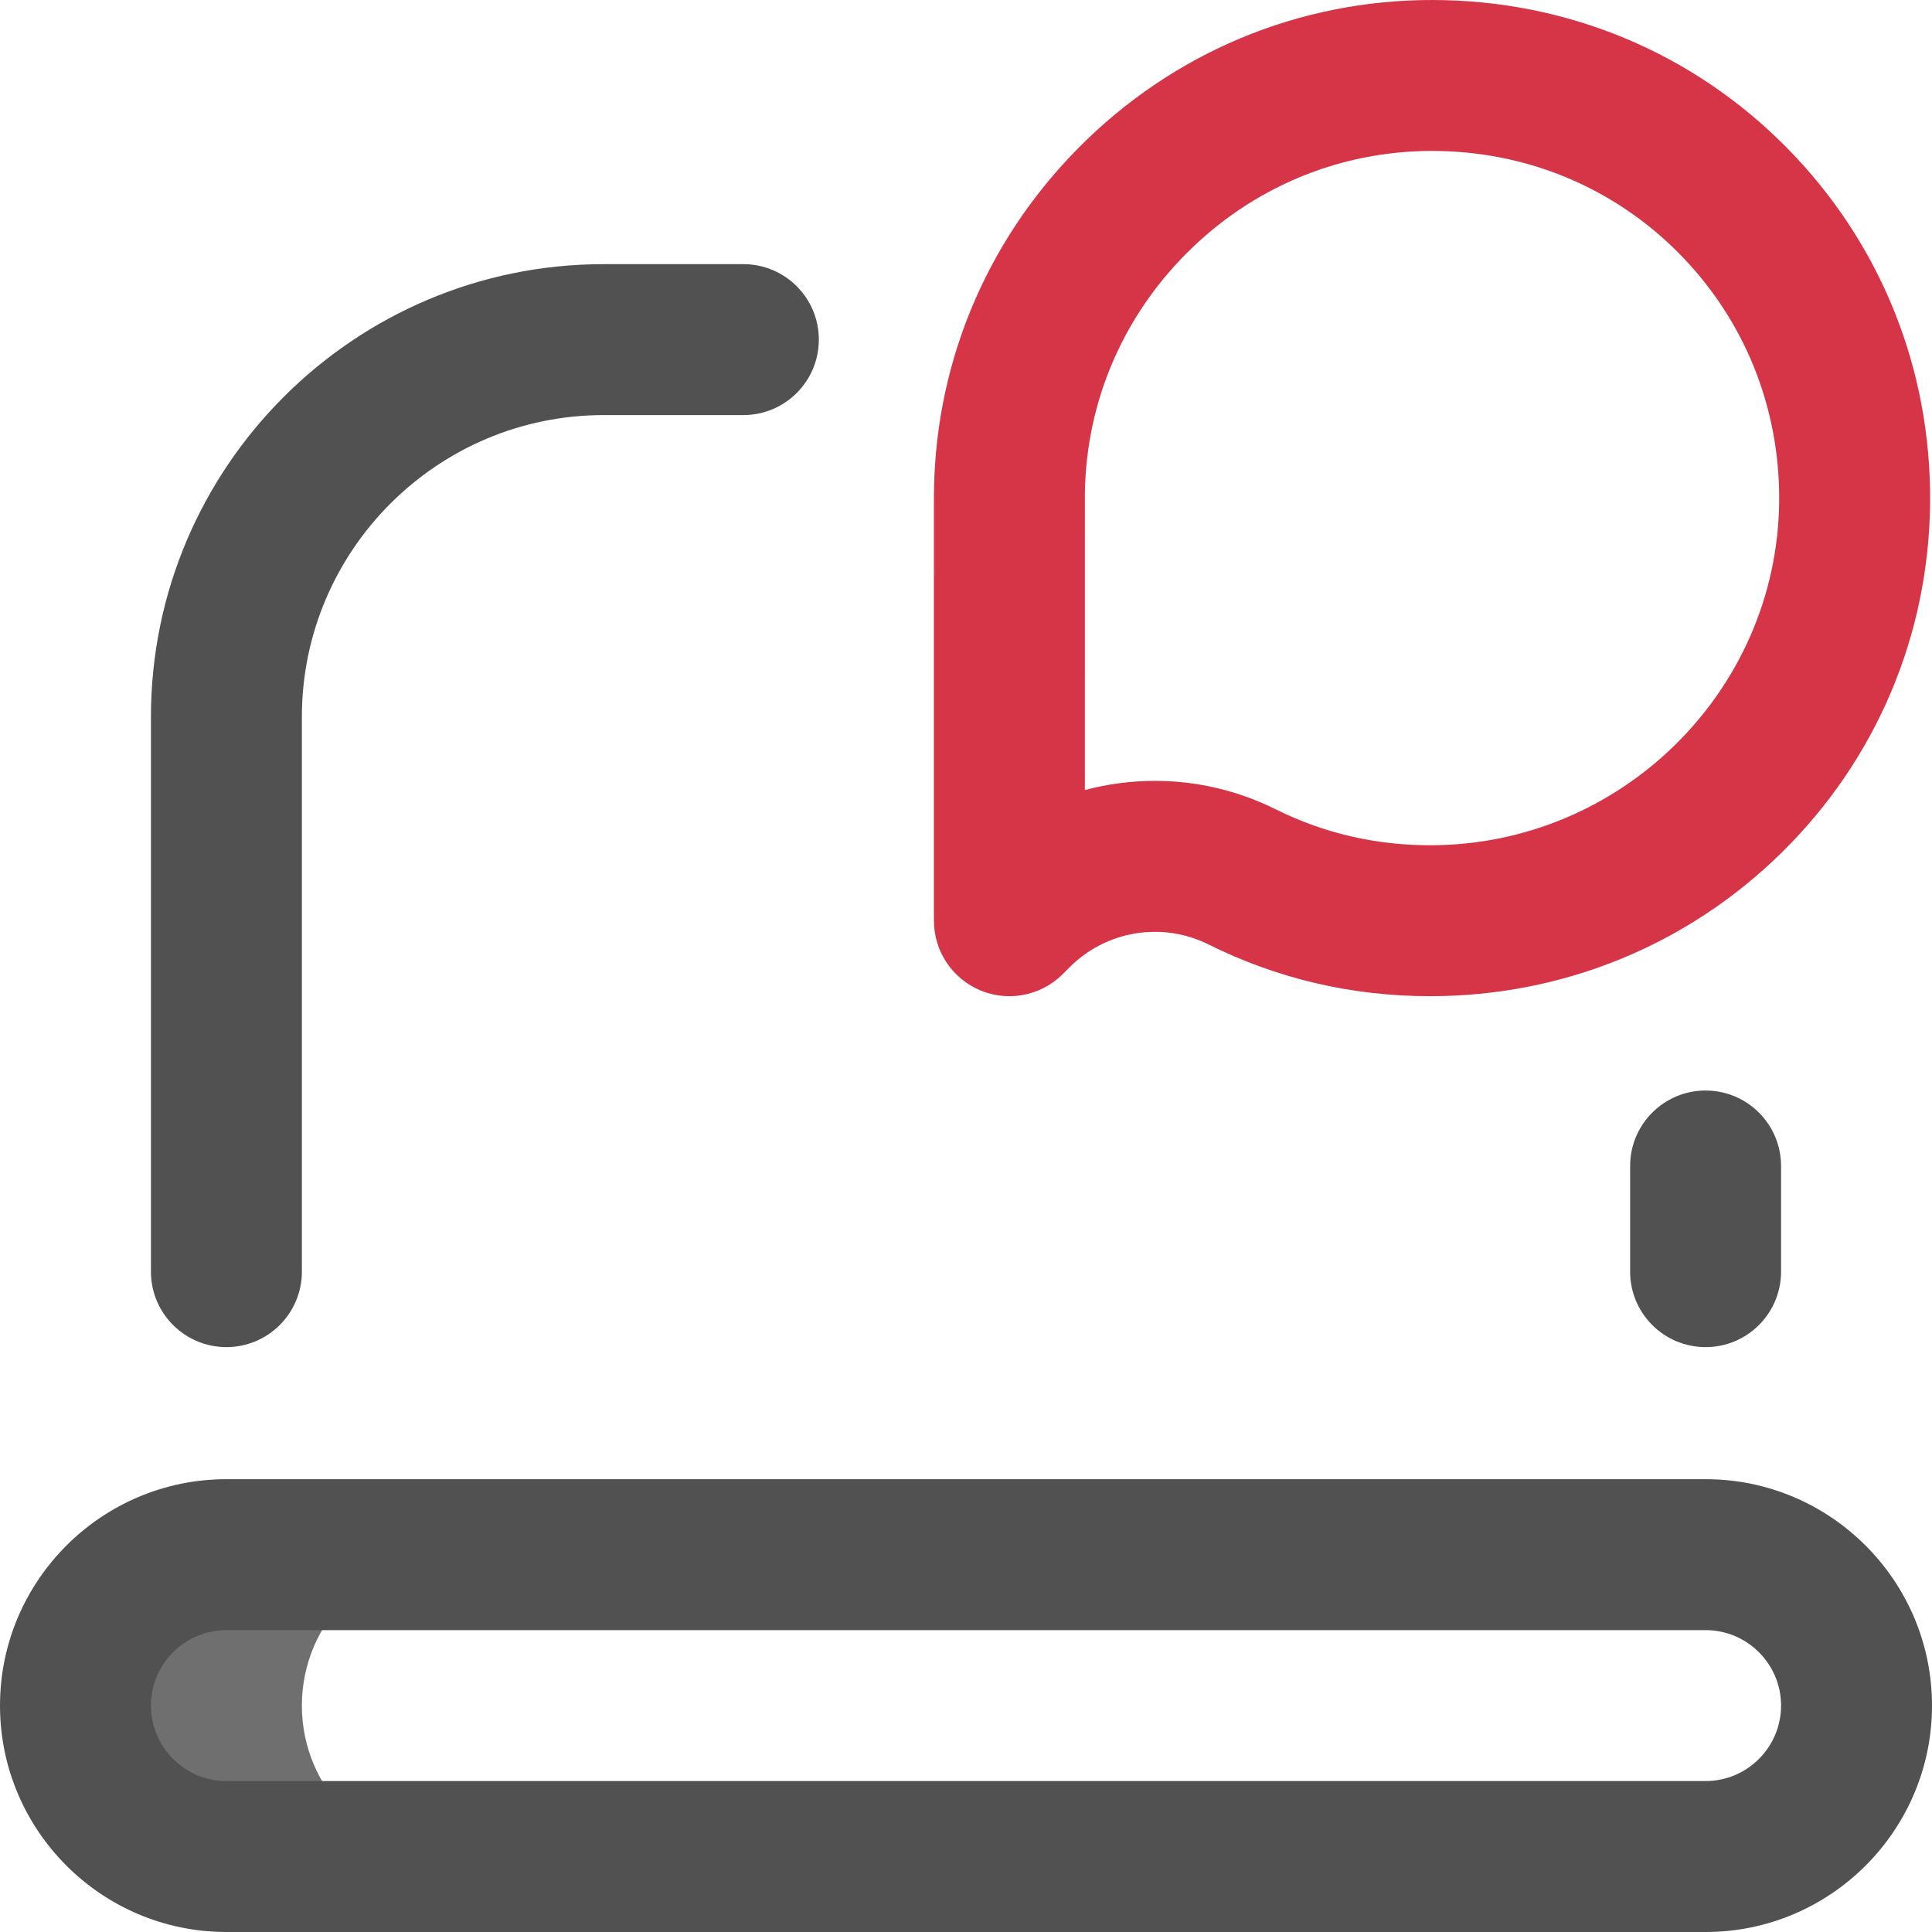
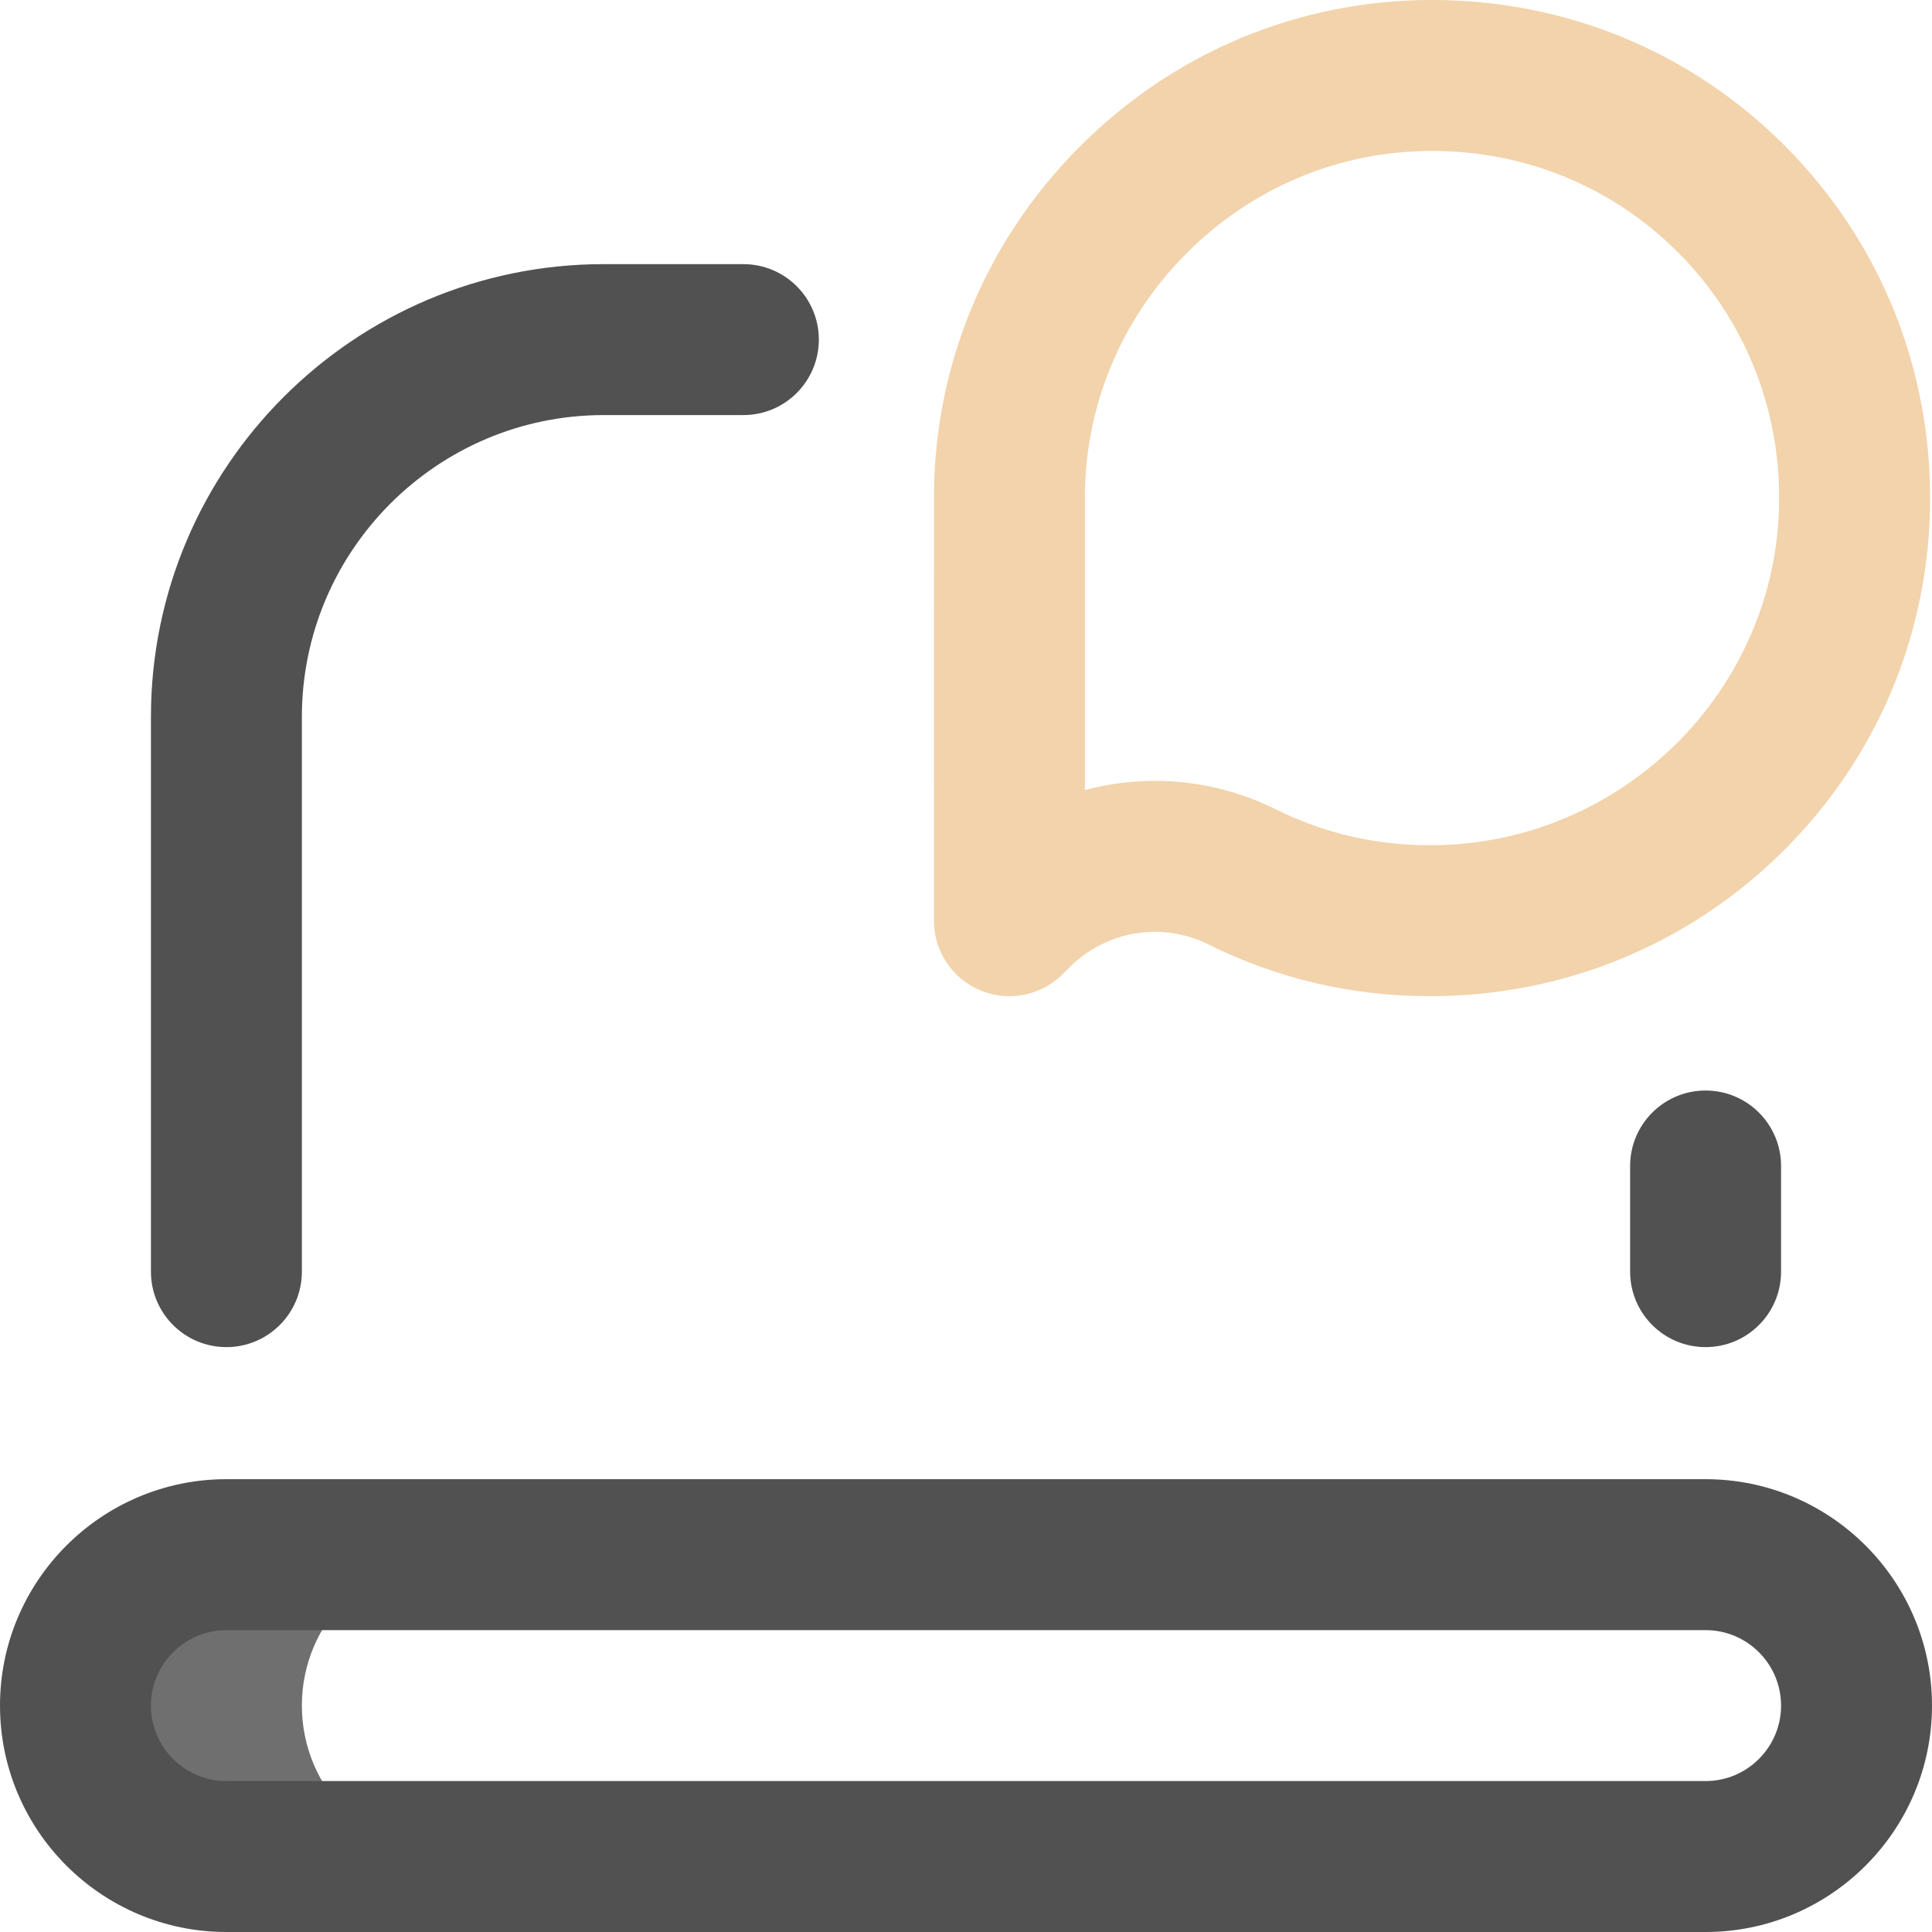
<svg xmlns="http://www.w3.org/2000/svg" id="Layer_1" enable-background="new 0 0 512 512" height="512" viewBox="0 0 512 512" width="512">
  <g>
    <path d="m80 452c0-22.091 17.909-40 40-40h-60c-22.091 0-40 17.909-40 40 0 22.091 17.909 40 40 40h60c-22.091 0-40-17.909-40-40z" fill="#6f6f6f" />
    <path d="m452 357c-11.046 0-20-8.954-20-20v-28c0-11.046 8.954-20 20-20s20 8.954 20 20v28c0 11.046-8.954 20-20 20zm-372-20v-147c0-44.112 35.888-80 80-80h37c11.046 0 20-8.954 20-20s-8.954-20-20-20h-37c-66.168 0-120 53.832-120 120v147c0 11.046 8.954 20 20 20s20-8.954 20-20zm432 115c0-33.084-26.916-60-60-60h-392c-33.084 0-60 26.916-60 60s26.916 60 60 60h392c33.084 0 60-26.916 60-60zm-60-20c11.028 0 20 8.972 20 20s-8.972 20-20 20h-392c-11.028 0-20-8.972-20-20s8.972-20 20-20z" fill="#515151" />
-     <path d="m267.496 264c-2.577 0-5.175-.498-7.65-1.523-7.474-3.096-12.346-10.389-12.346-18.479l.005-110.807c-.313-35.359 13.286-68.738 38.298-93.991 25.038-25.278 58.313-39.2 93.697-39.2 35.626 0 68.949 13.834 93.829 38.955 24.953 25.194 38.507 58.697 38.165 94.337-.337 35.115-14.301 68.016-39.32 92.64-24.943 24.55-58.011 38.068-93.119 38.068-.042 0-.086 0-.128 0-20.645 0-40.385-4.612-58.659-13.71-12.288-6.118-27.084-3.689-36.818 6.045l-1.808 1.808c-3.826 3.825-8.942 5.857-14.146 5.857zm38.571-57.063c10.872 0 21.831 2.469 32.028 7.546 12.686 6.315 26.43 9.518 40.851 9.518.026-.001.06 0 .088 0 50.517.003 91.979-40.853 92.461-91.092.239-24.884-9.203-48.253-26.586-65.805-17.31-17.479-40.54-27.104-65.409-27.104-24.627 0-47.809 9.713-65.277 27.349-17.466 17.635-26.956 40.917-26.719 65.559 0 .064.001.129.001.193l-.004 76.274c6.051-1.617 12.294-2.438 18.566-2.438z" fill="#D63447" />
+     <path d="m267.496 264c-2.577 0-5.175-.498-7.65-1.523-7.474-3.096-12.346-10.389-12.346-18.479l.005-110.807c-.313-35.359 13.286-68.738 38.298-93.991 25.038-25.278 58.313-39.2 93.697-39.2 35.626 0 68.949 13.834 93.829 38.955 24.953 25.194 38.507 58.697 38.165 94.337-.337 35.115-14.301 68.016-39.32 92.64-24.943 24.55-58.011 38.068-93.119 38.068-.042 0-.086 0-.128 0-20.645 0-40.385-4.612-58.659-13.71-12.288-6.118-27.084-3.689-36.818 6.045l-1.808 1.808c-3.826 3.825-8.942 5.857-14.146 5.857zm38.571-57.063c10.872 0 21.831 2.469 32.028 7.546 12.686 6.315 26.43 9.518 40.851 9.518.026-.001.06 0 .088 0 50.517.003 91.979-40.853 92.461-91.092.239-24.884-9.203-48.253-26.586-65.805-17.31-17.479-40.54-27.104-65.409-27.104-24.627 0-47.809 9.713-65.277 27.349-17.466 17.635-26.956 40.917-26.719 65.559 0 .064.001.129.001.193l-.004 76.274c6.051-1.617 12.294-2.438 18.566-2.438z" fill="#f2d3ab" />
  </g>
</svg>
